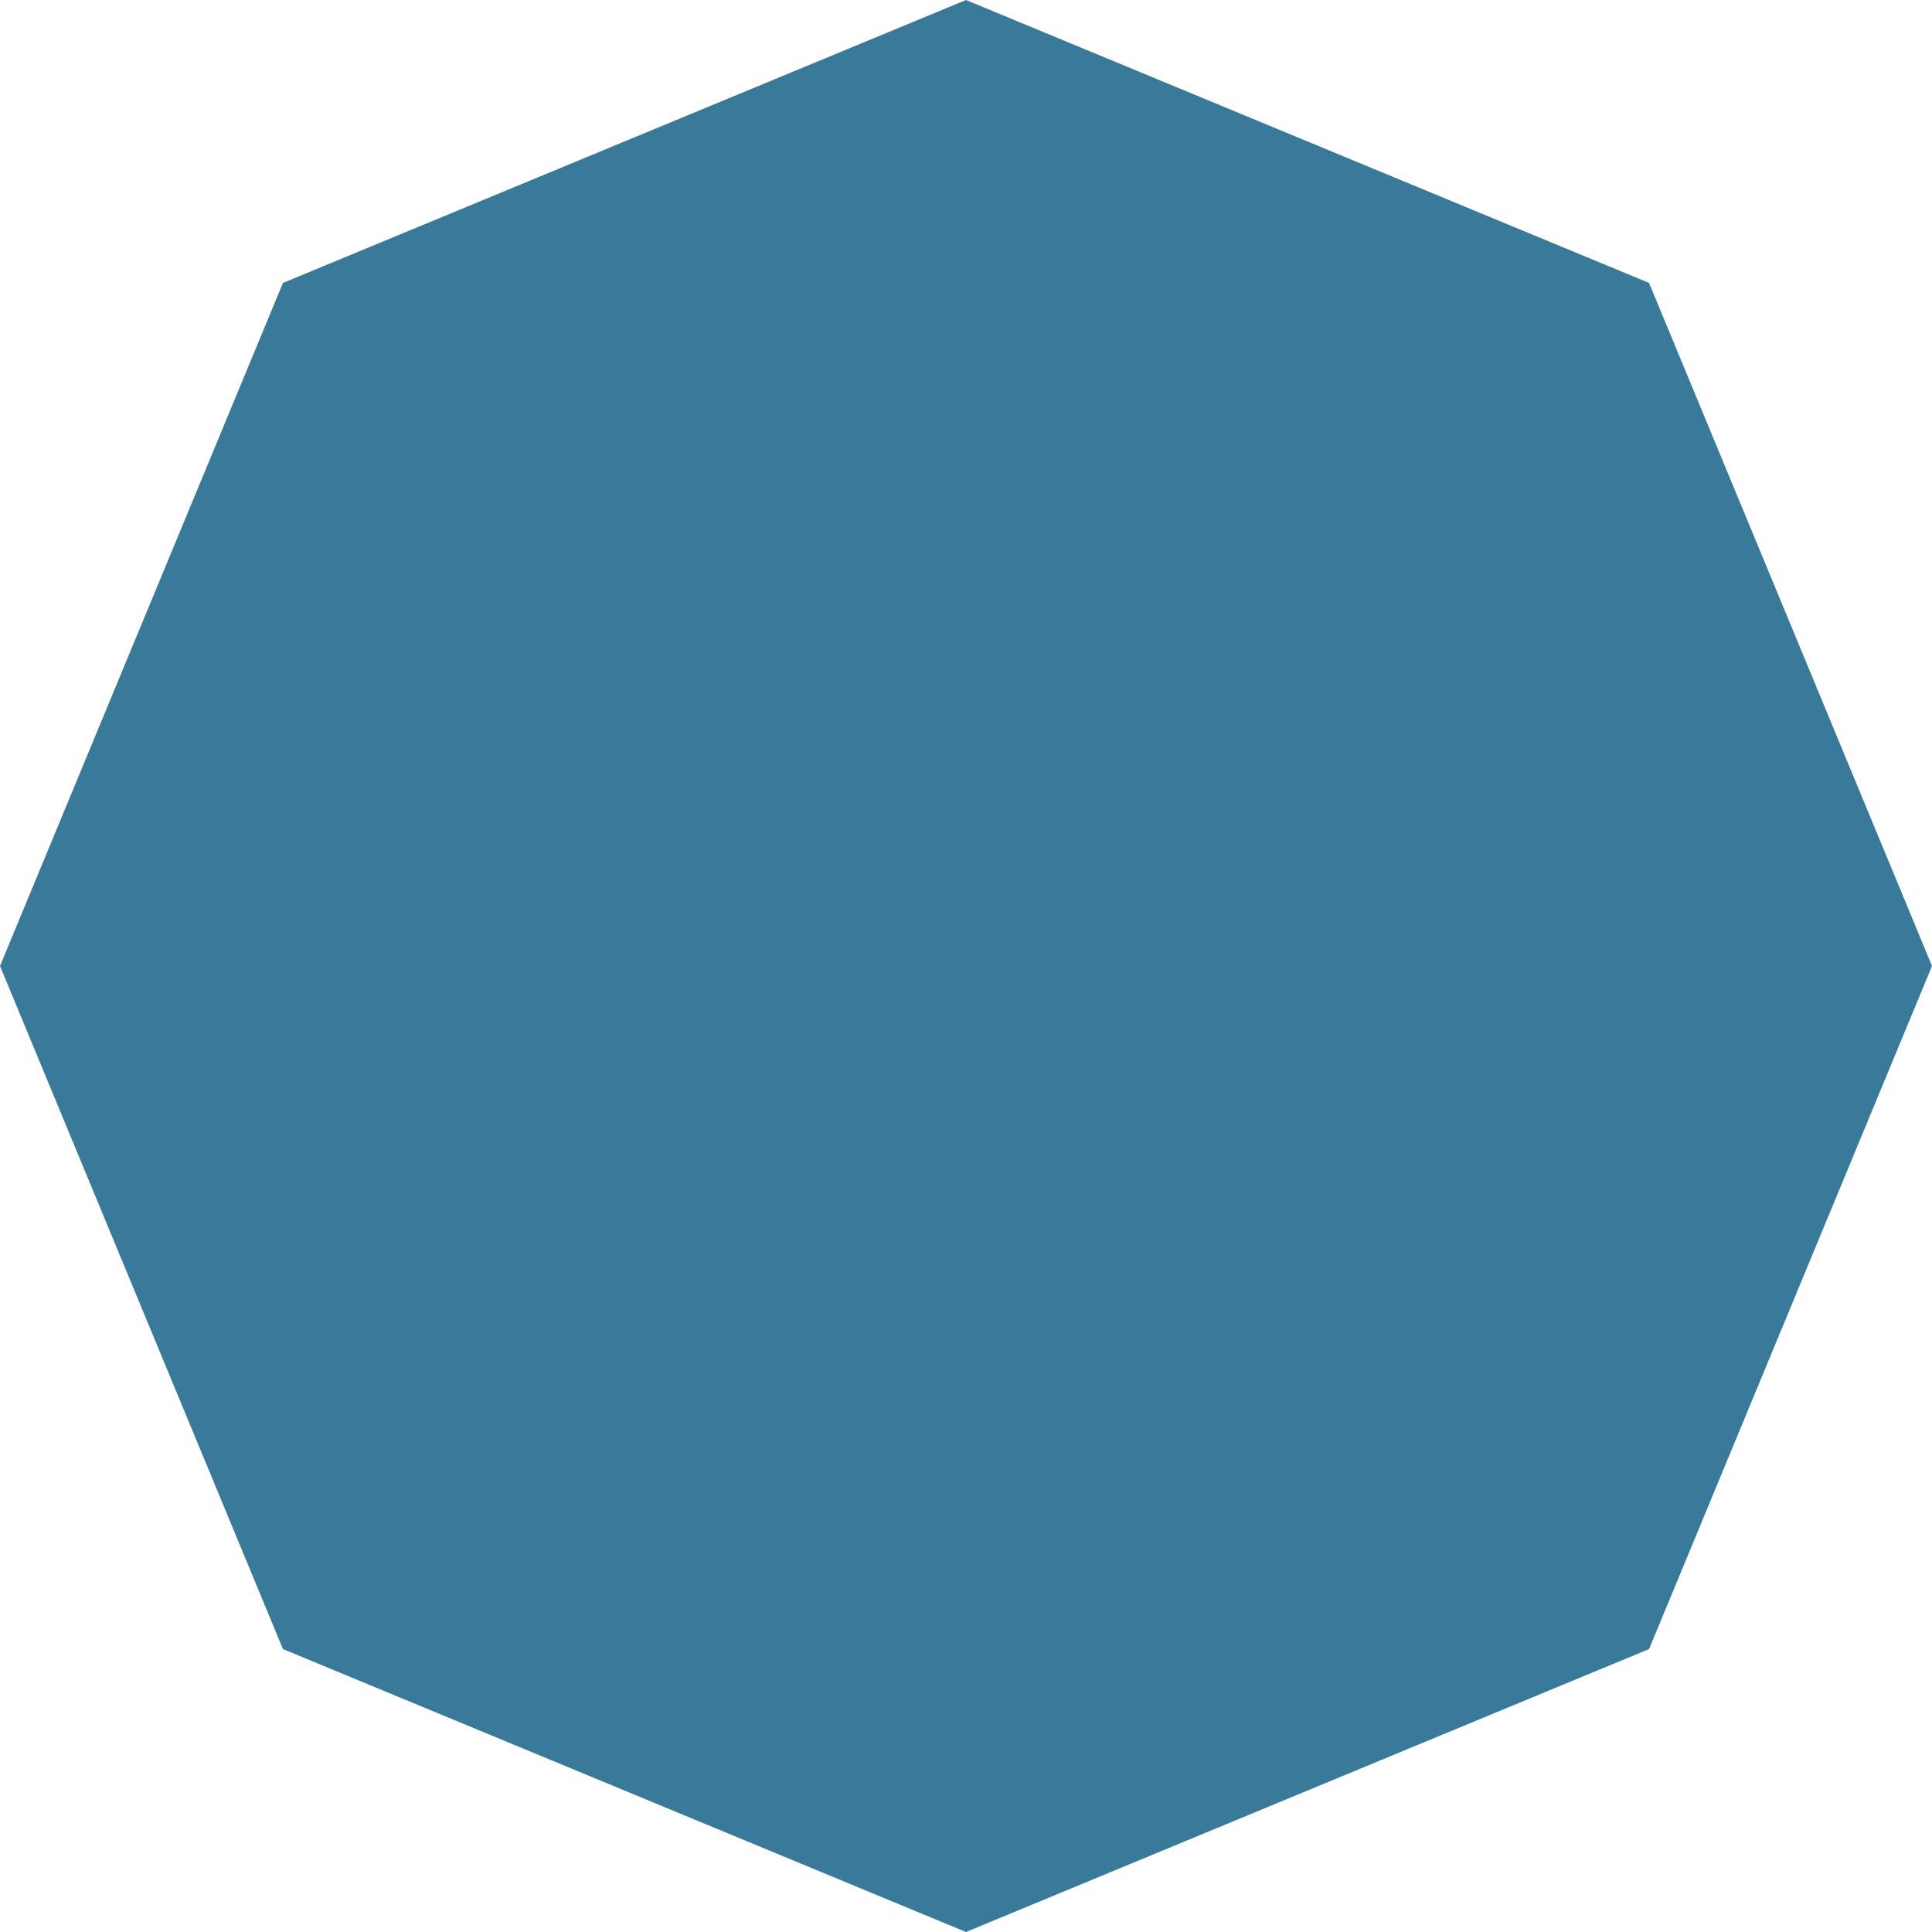
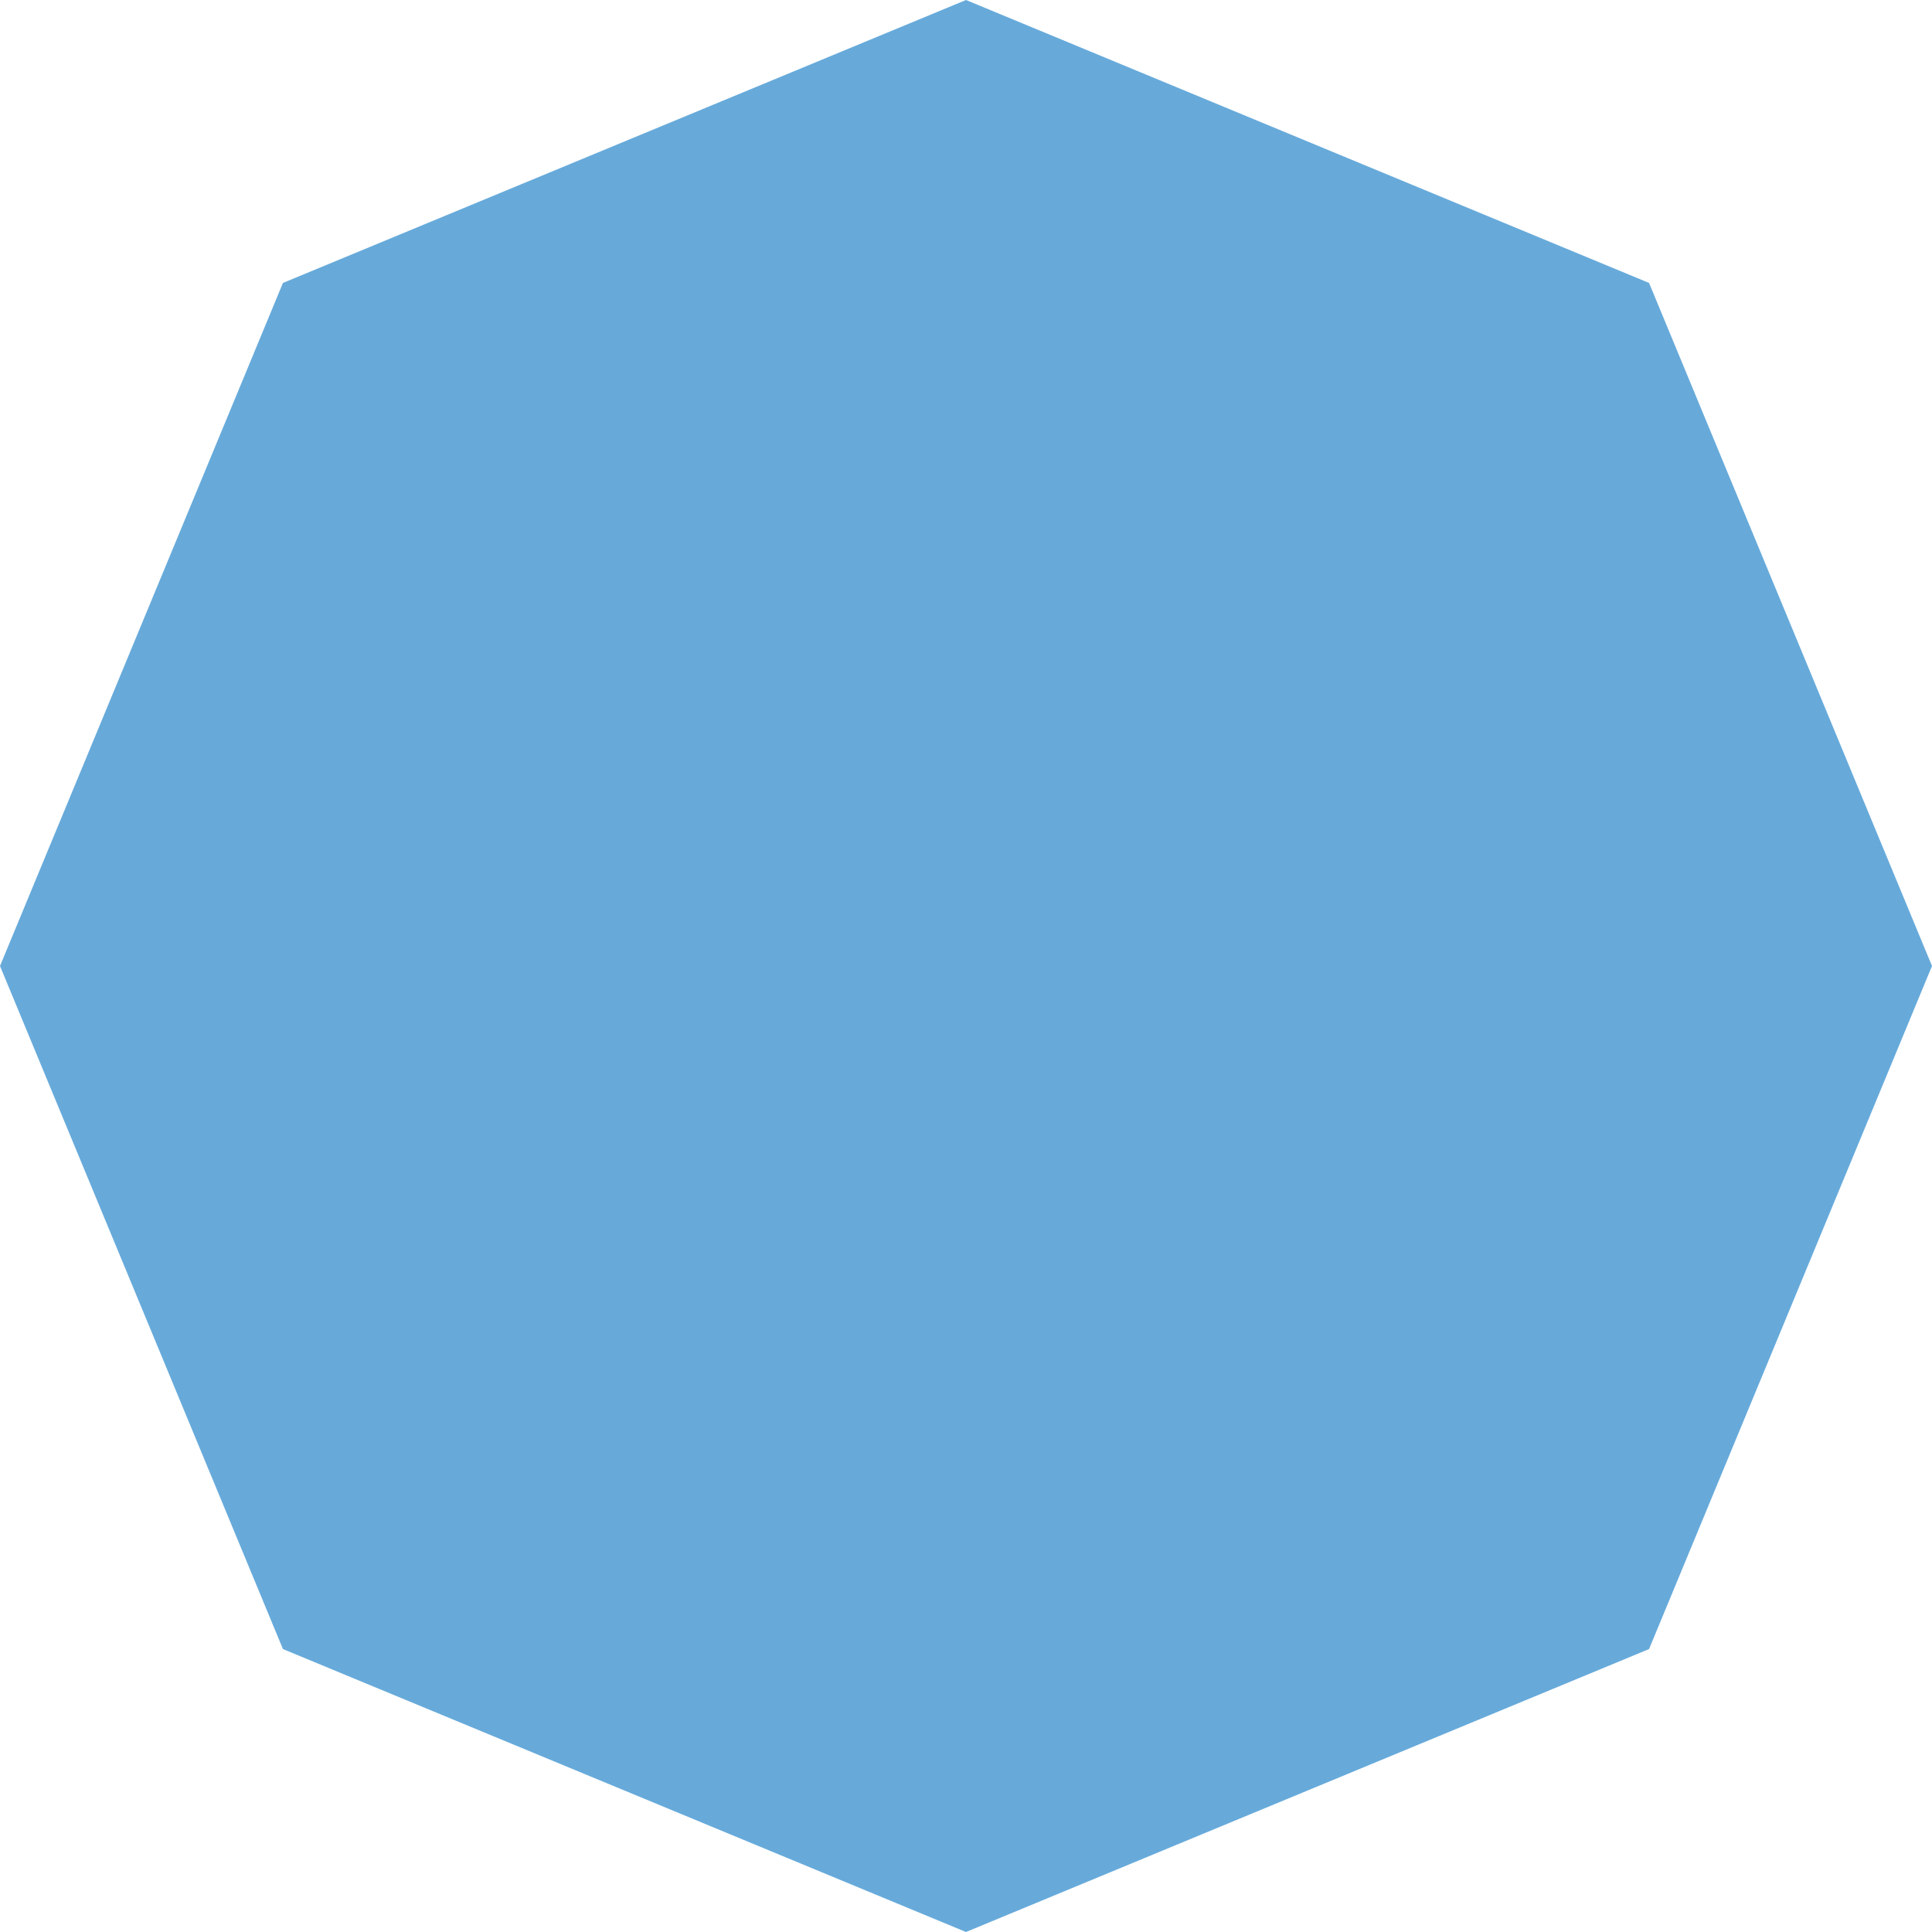
<svg xmlns="http://www.w3.org/2000/svg" width="163px" height="163px" viewBox="0 0 163 163" version="1.1">
  <g id="Geometry" stroke="none" stroke-width="1" fill="none" fill-rule="evenodd">
-     <polygon id="Polygon" fill="#39799a" points="81.5 0 139.129 23.871 163 81.5 139.129 139.129 81.5 163 23.871 139.129 0 81.5 23.871 23.871" />
+     <polygon id="Polygon" fill="hsl(205, 61%, 63%)" points="81.5 0 139.129 23.871 163 81.5 139.129 139.129 81.5 163 23.871 139.129 0 81.5 23.871 23.871" />
  </g>
</svg>
